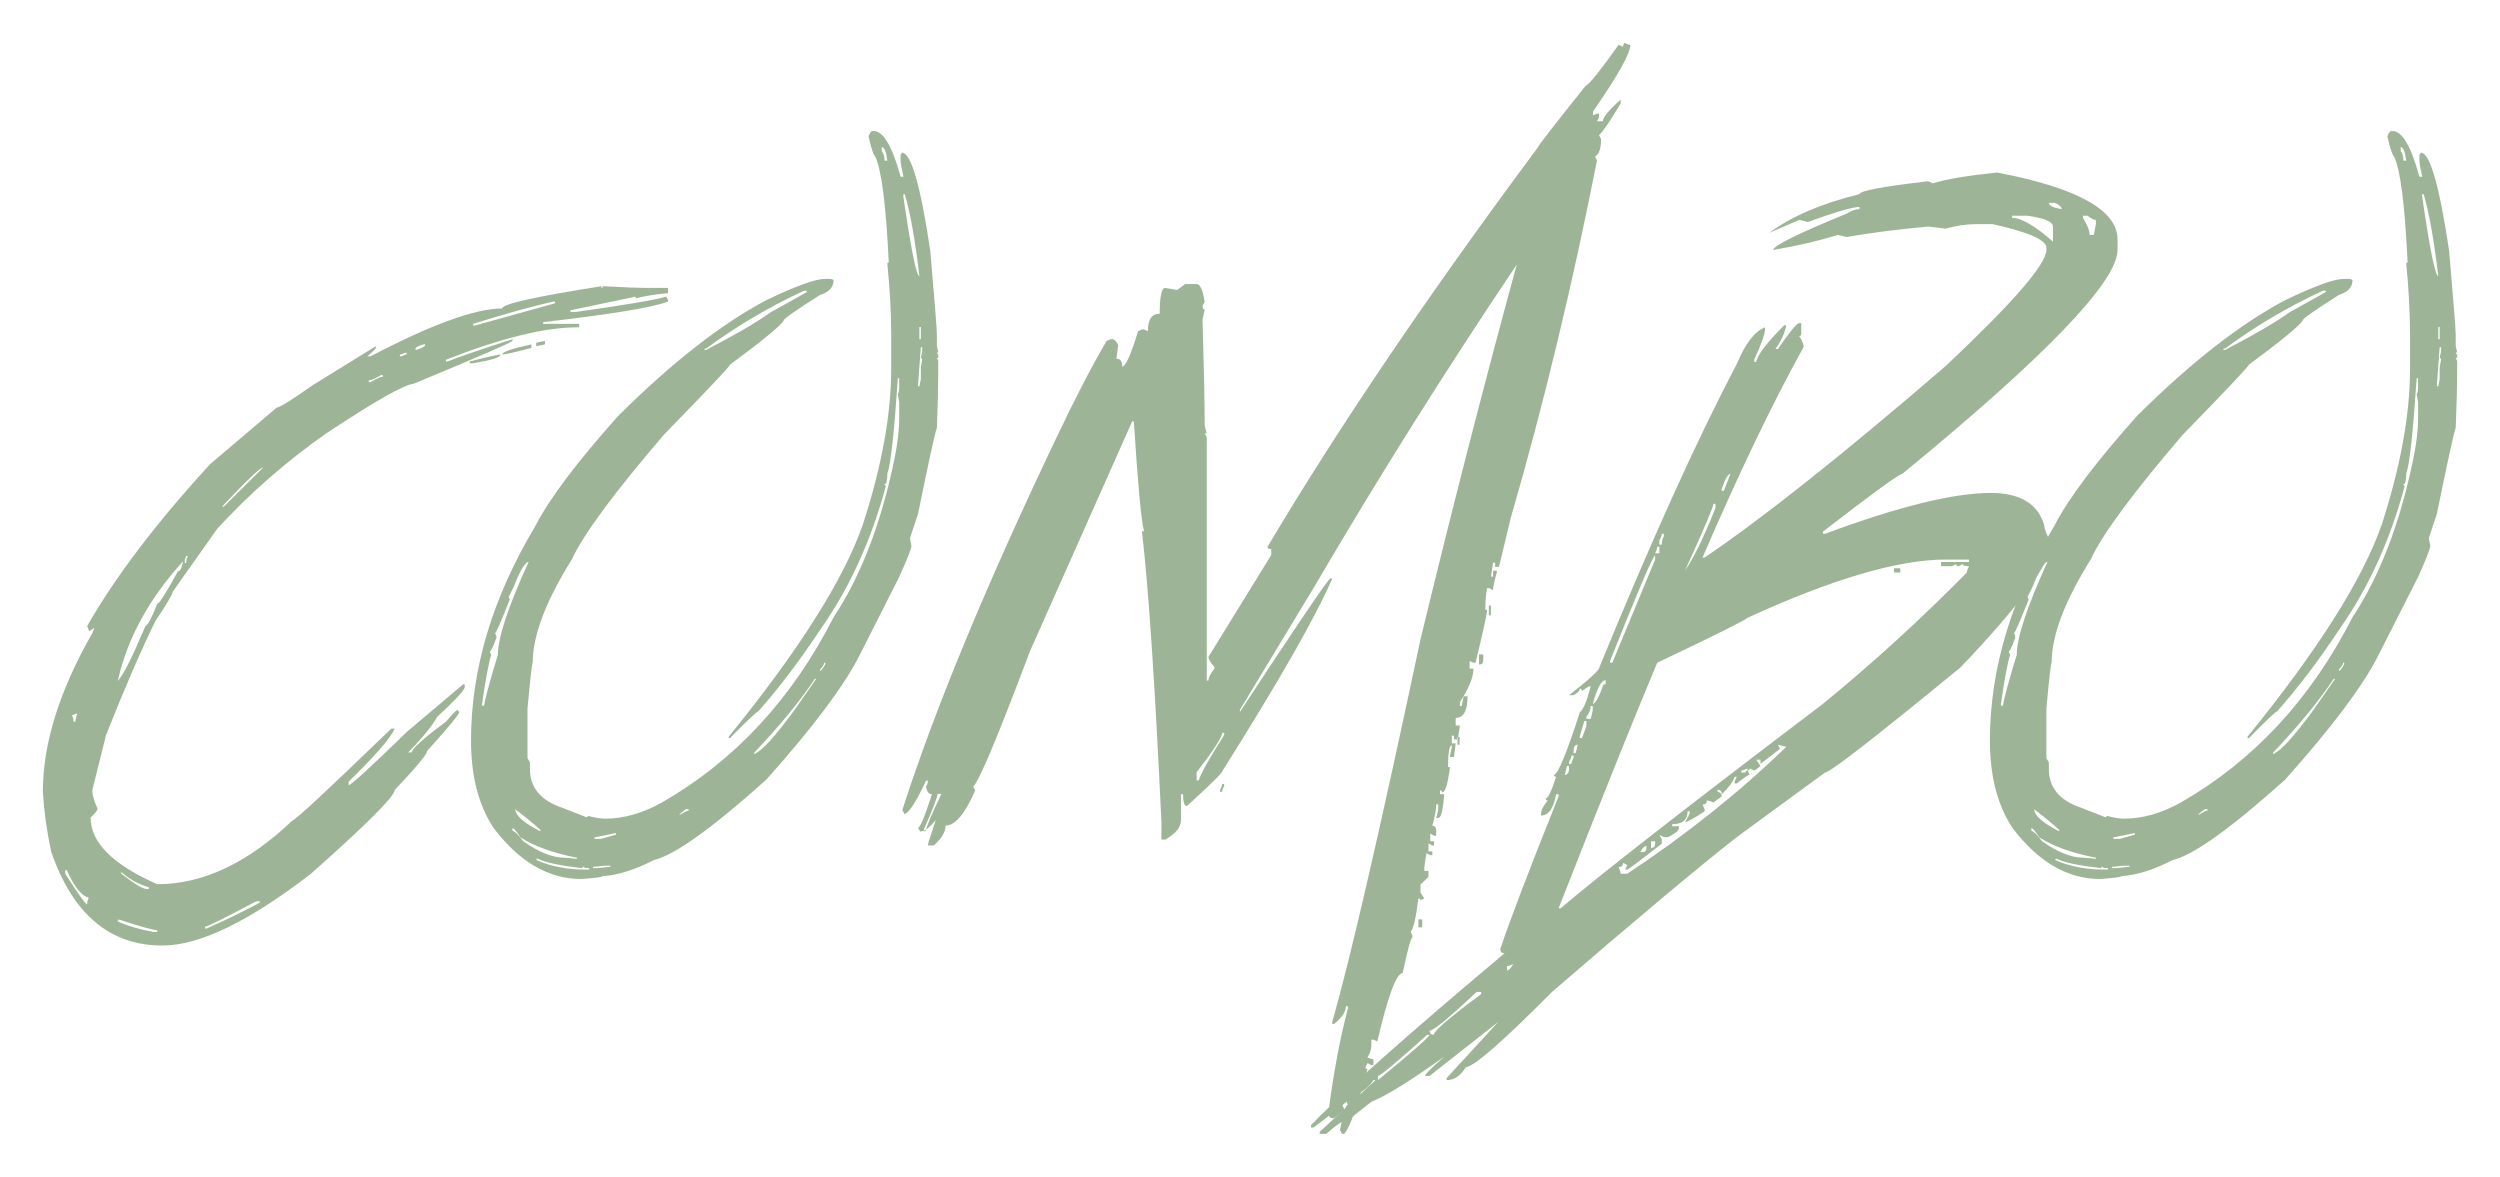
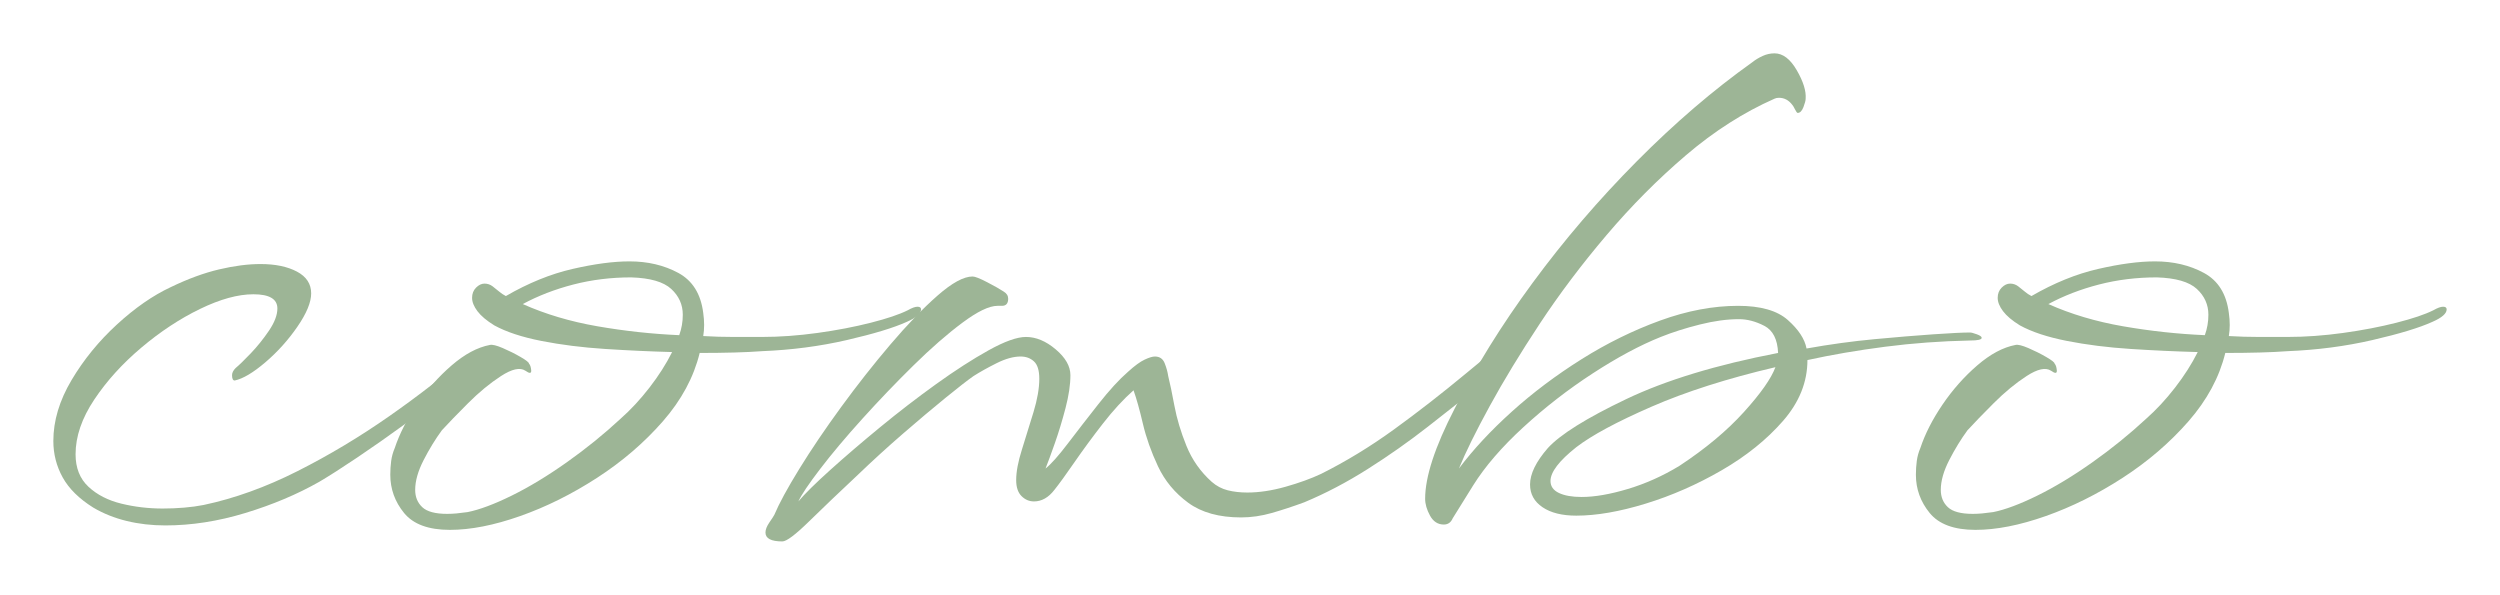
- <svg xmlns="http://www.w3.org/2000/svg" width="350.09" height="164.78" viewBox="-5.17 -37.05 350.09 164.78" fill="#9db596">
-   <path d="M79.05 3.03L79.05 3.03L79.05 3.27Q79.25 3.27 79.25 3.03L79.25 3.03Q83.69 3.27 85.74 3.27L85.74 3.27L88.38 3.27L88.38 4.00Q85.60 4.25 83.84 4.74L83.84 4.74L83.84 4.49L74.71 6.40L74.71 6.64L75.44 6.64Q85.79 5.18 88.13 4.49L88.13 4.49L88.38 4.98L88.38 5.18Q85.25 6.40 70.90 8.06L70.90 8.06L70.90 8.30L75.93 8.30L75.93 8.79L75.68 8.79Q68.80 8.79 57.28 13.33L57.28 13.33L57.28 13.57L57.52 13.57Q59.23 12.84 66.60 10.45L66.60 10.45L66.60 10.69Q66.26 11.08 52.73 16.70L52.73 16.70Q50.78 16.85 40.53 23.63L40.53 23.63Q32.03 29.59 25.24 37.01L25.24 37.01L18.99 45.85Q18.99 46.34 16.60 49.90L16.60 49.90Q13.53 56.15 9.67 65.92L9.67 65.92L7.76 73.58Q7.76 74.61 8.50 76.22L8.50 76.22Q8.45 76.56 7.52 77.44L7.52 77.44Q7.52 82.67 16.85 86.77L16.85 86.77Q26.42 86.77 35.74 77.88L35.74 77.88Q36.28 77.88 49.61 64.99L49.61 64.99L50.10 64.99Q49.27 66.94 43.65 72.41L43.65 72.41L43.65 72.90Q44.14 72.90 51.76 65.48L51.76 65.48L59.67 58.79L59.91 58.79L59.91 59.23Q59.57 60.11 56.05 63.33L56.05 63.33Q54.93 65.33 52.00 68.31L52.00 68.31L52.49 68.31Q52.59 67.48 57.28 64.01L57.28 64.01Q58.69 62.35 58.94 62.35L58.94 62.35Q58.94 62.60 59.18 62.60L59.18 62.60Q59.18 63.09 54.64 68.12L54.64 68.12Q54.64 68.80 50.10 73.58L50.10 73.58Q50.10 74.90 38.38 85.30L38.38 85.30Q25.34 95.36 17.58 95.36L17.58 95.36Q6.54 95.36 2.00 82.23L2.00 82.23Q1.07 77.88 0.83 73.83L0.83 73.83Q0.83 63.72 7.76 51.61L7.76 51.61Q8.01 51.12 8.01 50.88L8.01 50.88L7.28 51.37Q7.28 51.12 7.03 50.63L7.03 50.63Q12.94 40.28 24.27 27.93L24.27 27.93L33.59 20.02Q34.18 20.02 38.62 16.89L38.62 16.89L47.46 11.43L47.46 11.67Q47.46 11.82 46.29 12.84L46.29 12.84L46.73 12.84Q59.52 6.15 65.14 6.15L65.14 6.15Q65.14 5.22 79.05 3.03ZM61.08 8.30L61.08 8.30L61.08 8.54L61.33 8.54L72.56 5.42L72.56 5.18L72.31 5.18Q67.97 6.15 61.08 8.30ZM69.92 10.94L71.14 10.69L71.14 11.18L69.92 11.43L69.92 10.94ZM52.98 11.91L52.98 11.91L53.22 11.91Q54.39 11.57 54.39 11.18L54.39 11.18L54.15 11.18Q52.98 11.47 52.98 11.91ZM69.24 11.18L69.24 11.18L69.24 11.67Q65.72 12.60 65.14 12.60L65.14 12.60Q65.14 12.06 69.24 11.18ZM50.83 12.60L50.83 12.60L50.83 12.84L51.07 12.84Q51.51 12.60 51.76 12.60L51.76 12.60L51.76 12.35L51.51 12.35Q51.07 12.60 50.83 12.60ZM64.94 12.60L64.94 12.60Q64.94 13.18 61.08 13.82L61.08 13.82L60.60 13.82L60.60 13.57Q64.40 12.60 64.94 12.60ZM46.48 16.21L46.48 16.21L46.48 16.46L46.73 16.46Q47.95 15.72 48.44 15.72L48.44 15.72L48.44 15.48L48.19 15.48Q46.97 16.21 46.48 16.21ZM25.93 33.89L25.93 33.89L26.17 33.89L31.69 28.42Q31.05 28.42 25.93 33.89ZM21.14 40.82L20.90 40.82L20.70 41.31L20.70 41.80L20.90 41.80Q20.90 41.26 21.14 40.82L21.14 40.82ZM11.33 58.30L11.33 58.30Q12.45 57.13 15.19 50.63L15.19 50.63Q15.72 50.39 16.85 47.51L16.85 47.51Q17.29 47.46 19.73 42.97L19.73 42.97Q20.21 42.97 20.46 41.55L20.46 41.55Q13.28 49.46 11.33 58.30ZM4.88 63.09L4.88 63.09Q5.13 63.48 5.13 64.01L5.13 64.01L5.37 64.01L5.62 62.84Q5.13 63.09 4.88 63.09ZM4.20 84.81L3.96 84.81L3.96 85.30Q6.69 89.55 7.03 89.60L7.03 89.60Q7.03 89.06 7.28 88.67L7.28 88.67Q5.71 88.28 4.20 84.81L4.20 84.81ZM11.82 85.06L11.82 85.06L11.82 85.30Q14.55 87.45 15.43 87.45L15.43 87.45L15.67 87.45L15.67 87.21Q13.33 86.47 11.82 85.06ZM23.54 92.72L23.54 92.72L23.54 92.97L23.78 92.97Q27.73 91.21 31.20 89.36L31.20 89.36L31.20 89.16L30.71 89.16Q24.02 92.72 23.54 92.72ZM11.57 91.75L11.33 91.75L11.33 91.99Q13.53 92.97 16.36 93.46L16.36 93.46L16.85 93.46L16.85 93.21Q16.06 93.21 11.57 91.75L11.57 91.75Z" />
-   <path d="M116.99-18.70L116.99-18.70L117.19-18.70Q119.19-18.70 120.95-12.30L120.95-12.30L121.34-12.30Q120.95-14.11 120.95-14.36L120.95-14.36L120.95-15.33L121.14-15.67Q123.05-15.67 125.10-1.95L125.10-1.95Q126.03 8.74 126.03 9.86L126.03 9.86L126.03 11.38L126.22 12.30L126.03 12.30L126.22 12.70L126.22 12.89Q126.22 13.09 126.03 13.09L126.03 13.09L126.22 13.48L126.22 15.14Q126.22 17.97 126.03 22.85L126.03 22.85Q125.63 23.88 123.39 34.91L123.39 34.91L122.27 38.28Q122.27 38.43 122.46 39.40L122.46 39.40Q122.46 39.94 120.75 43.75L120.75 43.75L115.14 54.83Q111.91 61.18 102.15 72.12L102.15 72.12Q90.72 82.37 86.38 83.40L86.38 83.40Q82.37 85.45 79.20 85.64L79.20 85.64Q79.20 85.84 76.22 86.04L76.22 86.04Q69.38 86.04 63.96 78.91L63.96 78.91Q60.79 74.12 60.79 66.65L60.79 66.65Q60.79 51.66 69.82 36.57L69.82 36.57Q72.75 30.86 81.45 21.14L81.45 21.14Q92.72 9.96 102.15 4.98L102.15 4.98Q108.35 2.00 110.40 2.00L110.40 2.00L111.18 2.00L111.57 2.15Q111.57 3.66 109.67 4.25L109.67 4.25Q104.59 7.47 104.59 7.81L104.59 7.81Q104.05 8.84 97.07 14.01L97.07 14.01Q97.07 14.31 87.84 23.78L87.84 23.78Q77.29 36.08 74.90 41.31L74.90 41.31Q69.43 50.05 69.43 55.76L69.43 55.76Q69.29 55.76 68.70 62.16L68.70 62.16L68.70 69.14L69.04 69.68L69.04 70.61Q69.04 74.56 73.58 76.07L73.58 76.07L76.95 77.39Q77.15 77.39 77.15 77.20L77.15 77.20Q78.66 77.59 79.59 77.59L79.59 77.59Q83.45 77.59 87.50 75.34L87.50 75.34Q102.83 66.55 111.57 49.37L111.57 49.37Q117.24 40.82 120.02 27.54L120.02 27.54Q120.75 24.07 120.75 21.53L120.75 21.53L120.75 19.29L120.56 18.16Q120.75 17.82 120.75 17.24L120.75 17.24L120.75 15.92L120.56 15.92Q119.78 27.54 119.09 29.25L119.09 29.25Q119.09 30.76 118.70 30.76L118.70 30.76Q118.70 30.96 118.90 30.96L118.90 30.96Q115.82 42.38 109.86 50.88L109.86 50.88Q105.37 57.67 101.03 62.55L101.03 62.55Q100.39 62.89 97.07 66.31L97.07 66.31L96.88 66.31L96.88 66.11Q111.67 47.90 115.67 36.38L115.67 36.38Q119.63 24.17 119.63 14.60L119.63 14.60L119.63 9.86Q119.63 5.22 119.09-0.10L119.09-0.10Q119.09-0.29 119.29-0.29L119.29-0.29Q118.70-12.50 117.38-15.14L117.38-15.14Q116.99-15.53 116.46-17.97L116.46-17.97Q116.75-18.70 116.99-18.70ZM118.31-16.46L118.31-16.46L118.31-15.87Q118.70-15.43 118.70-14.55L118.70-14.55L119.09-14.55Q118.85-16.46 118.31-16.46ZM121.53-9.86L121.34-9.86L121.34-9.47Q122.95 1.61 123.58 1.61L123.58 1.61Q122.66-6.10 121.53-9.86L121.53-9.86ZM93.70 11.77L93.51 11.77L93.51 11.96L93.70 11.96Q99.90 8.74 102.73 6.69L102.73 6.69L107.81 3.86L107.81 3.66L107.42 3.66Q100.05 7.08 93.70 11.77L93.70 11.77ZM123.78 8.74L123.58 8.74L123.58 10.45L123.78 10.45L123.78 8.74ZM123.97 11.57L123.78 11.57L123.39 16.85L123.39 17.04L123.58 17.04L123.78 16.06L123.78 14.40L123.97 13.28Q123.97 13.09 123.78 13.09L123.78 13.09L123.97 12.16L123.97 11.57ZM66.80 45.07L66.06 46.53L66.21 46.92Q64.36 51.61 64.16 51.61L64.16 51.61Q64.36 52.00 64.36 52.20L64.36 52.20Q63.87 53.66 63.43 54.25L63.43 54.25L63.62 54.64Q63.04 56.54 62.30 61.77L62.30 61.77L62.65 61.77Q62.65 60.89 64.55 54.64L64.55 54.64Q64.55 51.07 68.85 41.65L68.85 41.65L68.70 41.65Q67.82 42.33 66.80 45.07L66.80 45.07ZM110.40 55.76L110.25 55.76Q110.25 56.10 109.67 56.69L109.67 56.69L109.67 56.88Q109.91 56.88 110.40 55.96L110.40 55.96L110.40 55.76ZM100.44 68.36L100.44 68.36L100.44 68.55Q102.05 67.92 106.10 62.35L106.10 62.35L109.13 58.01L108.94 58.01Q105.86 62.65 100.44 68.36ZM66.99 76.27L66.99 76.27Q66.99 77.54 70.36 79.30L70.36 79.30L70.56 79.30Q70.56 79.05 66.99 76.27ZM91.26 76.27L90.87 76.27L89.94 77.00L90.14 77.00Q90.97 76.46 91.26 76.46L91.26 76.46L91.26 76.27ZM66.60 78.91L66.60 78.91L66.60 79.30Q66.99 79.30 68.12 80.76L68.12 80.76Q71.34 83.06 73.93 83.06L73.93 83.06Q74.12 83.06 75.44 83.20L75.44 83.20L75.63 83.20L75.63 83.06Q70.61 82.08 67.72 80.22L67.72 80.22Q66.85 78.91 66.60 78.91ZM80.91 79.64L78.08 80.22L78.08 80.42L79.00 80.42L81.10 79.83L81.10 79.64L80.91 79.64ZM70.17 83.20L69.97 83.20L69.97 83.40Q72.95 84.72 76.76 84.72L76.76 84.72L77.34 84.72L77.34 84.52Q76.56 84.52 76.56 84.33L76.56 84.33Q76.37 84.33 76.37 84.52L76.37 84.52Q71.58 83.98 70.17 83.20L70.17 83.20ZM77.88 84.33L77.88 84.33L77.88 84.52L78.47 84.52L80.32 84.33L80.32 84.18L79.39 84.18Q78.37 84.33 77.88 84.33Z" />
-   <path d="M222.07-30.52L222.31-31.05Q222.85-30.76 223.14-30.76L223.14-30.76Q223.14-29.00 217.92-21.44L217.92-21.44L217.92-20.90L218.46-21.14L218.75-21.14L218.75-20.61L218.46-20.07L219.29-20.07Q219.29-20.90 221.78-23.10L221.78-23.10L221.78-22.56Q219.53-18.80 218.75-18.12L218.75-18.12L219.04-17.58Q219.04-15.58 218.21-15.14L218.21-15.14L218.46-14.55Q213.28 11.72 206.40 35.45L206.40 35.45L204.74 42.33L204.20 42.33L204.20 41.75L203.91 41.75L203.66 43.41L203.66 43.70L203.91 43.70L203.91 42.87L204.44 42.87L204.44 43.12Q203.91 44.92 203.91 45.61L203.91 45.61L203.37 45.31L203.08 45.31Q202.83 46.44 202.83 48.34L202.83 48.34L203.08 48.34Q203.08 49.07 201.46 55.76L201.46 55.76L201.17 55.76L200.63 55.52L200.63 56.59L201.17 56.59Q201.17 58.35 199.27 61.28L199.27 61.28L199.27 61.82L199.51 61.82L199.80 60.45L200.34 60.45Q200.34 63.48 198.68 63.48L198.68 63.48L198.68 64.55L199.27 64.55L198.97 66.50L198.44 66.50L198.44 65.97L198.14 65.97L198.14 67.04L198.68 67.04L198.44 68.95L197.85 68.95L198.14 67.58L198.14 67.33Q197.61 67.33 197.61 70.36L197.61 70.36L197.85 70.36L197.85 70.61Q197.41 73.93 196.78 73.93L196.78 73.93Q196.78 73.63 196.48 73.63L196.48 73.63L196.48 74.17L197.07 74.17Q196.83 77.49 196.24 77.49L196.24 77.49L195.95 77.49L196.24 76.37L196.24 75.59L195.95 75.59Q195.95 76.66 195.41 78.56L195.41 78.56Q195.95 78.66 195.95 79.15L195.95 79.15L195.95 79.98L195.65 79.98L195.12 79.69L195.12 80.76L195.65 80.76L195.65 81.35L195.41 81.35L194.87 81.05L194.87 82.18L195.41 82.18L195.41 82.71L195.12 82.71L194.58 82.42L194.29 84.38L194.29 84.91L194.87 84.91L194.87 85.74L193.75 86.82L193.75 87.94L194.29 88.77L193.75 89.01Q193.75 88.77 193.46 88.77L193.46 88.77Q192.92 92.97 192.38 93.41L192.38 93.41Q192.63 93.95 192.63 94.24L192.63 94.24Q192.29 94.24 191.26 99.22L191.26 99.22Q189.94 99.22 187.70 108.79L187.70 108.79L187.16 108.54L186.87 108.54L186.87 109.38Q186.87 110.11 186.33 111.04L186.33 111.04Q186.87 111.28 187.16 111.28L187.16 111.28L187.16 112.11L186.87 112.11L186.33 111.82L186.04 112.40Q186.04 112.65 186.33 112.65L186.33 112.65Q184.23 120.51 183.06 121.73L183.06 121.73L182.76 121.73L182.47 121.19Q183.20 117.63 183.59 117.63L183.59 117.63Q183.30 117.14 183.30 116.50L183.30 116.50L183.06 116.50Q183.06 117.14 182.76 117.63L182.76 117.63Q183.06 118.12 183.06 118.41L183.06 118.41L181.64 119.53L181.40 119.53Q180.86 119.53 180.86 118.70L180.86 118.70Q181.93 110.40 183.59 104.15L183.59 104.15L183.59 103.86L183.30 103.86Q183.30 105.03 181.64 106.35L181.64 106.35L181.40 106.35L181.40 106.05Q185.25 92.53 193.75 52.49L193.75 52.49Q200.34 25.24 207.23 0L207.23 0Q192.14 22.46 178.91 45.07L178.91 45.07L168.46 62.35L168.46 62.65Q180.03 45.02 181.10 43.95L181.10 43.95L181.40 43.95Q177.93 52.00 166.02 70.90L166.02 70.90Q166.02 71.29 161.04 75.83L161.04 75.83Q160.50 75.83 160.50 74.17L160.50 74.17L160.21 74.17L160.21 77.78Q160.21 79.30 158.01 80.52L158.01 80.52L157.47 80.52L157.47 78.03Q156.10 48.83 154.74 37.35L154.74 37.35L155.03 37.35Q154.44 35.01 153.61 21.97L153.61 21.97L153.37 21.97L139.06 54.15Q132.28 72.17 131.10 73.10L131.10 73.10L131.40 73.63Q129.25 78.56 127.25 78.56L127.25 78.56Q127.25 79.88 125.59 81.35L125.59 81.35L124.76 81.35Q124.76 81.05 125.88 77.78L125.88 77.78Q124.56 79.39 123.68 79.39L123.68 79.39L123.39 78.86Q123.83 78.86 125.34 74.17L125.34 74.17Q124.66 74.17 124.51 73.10L124.51 73.10L124.76 72.56L124.76 72.27L124.51 72.27Q122.41 76.76 121.48 76.95L121.48 76.95L121.19 76.37Q128.08 54.98 142.92 23.93L142.92 23.93Q146.83 15.72 149.80 10.69L149.80 10.69L150.34 10.45L150.59 10.45Q151.03 10.45 151.42 11.28L151.42 11.28L151.17 13.18Q152.00 13.18 152.00 14.31L152.00 14.31Q152.73 14.16 154.20 9.33L154.20 9.33L154.74 9.08L155.03 9.08L155.57 9.33Q155.57 6.88 157.23 6.88L157.23 6.88Q157.23 3.27 158.01 3.27L158.01 3.27L159.67 3.56L160.79 2.73L162.40 2.73Q163.13 2.73 163.53 5.22L163.53 5.22L163.23 5.76Q163.23 6.30 163.53 6.30L163.53 6.30L163.23 7.71Q163.53 18.07 163.53 22.51L163.53 22.51Q163.53 22.66 163.82 23.63L163.82 23.63L163.53 23.63L163.82 24.17L163.82 58.25L164.06 58.25Q164.06 57.62 164.89 56.59L164.89 56.59L164.89 56.35Q164.06 55.42 164.06 54.93L164.06 54.93L172.85 40.67L172.85 39.84Q172.31 39.84 172.31 39.55L172.31 39.55Q187.16 14.55 210.25-16.50L210.25-16.50Q210.25-16.75 216.85-25L216.85-25Q217.68-25.39 221.48-30.76L221.48-30.76L222.07-30.52ZM203.61 47.75L203.32 47.75L203.32 49.12L203.61 49.12L203.61 47.75ZM201.95 56.01L201.95 54.59L202.54 54.59L202.54 55.42Q202.54 56.01 201.95 56.01L201.95 56.01ZM166.26 65.58L165.97 65.58Q165.97 66.50 162.40 71.09L162.40 71.09L162.40 72.22L162.70 72.22Q163.13 70.80 166.26 65.87L166.26 65.87L166.26 65.58ZM199.22 66.16L198.93 66.16L198.93 67.24L199.22 67.24L199.22 66.16ZM166.26 72.75L165.97 72.75Q165.97 73.05 165.67 73.58L165.67 73.58L165.67 73.83L165.97 73.83Q165.97 73.54 166.26 73.00L166.26 73.00L166.26 72.75ZM126.66 74.12L126.12 74.12Q126.12 74.76 124.22 79.05L124.22 79.05L124.22 79.35L124.46 79.35Q124.46 78.76 126.66 74.12L126.66 74.12ZM193.46 92.82L193.46 91.70L193.99 91.70L193.99 92.82L193.46 92.82Z" />
-   <path d="M274.51-12.89L274.51-12.89Q291.36-9.67 291.36-3.52L291.36-3.52L291.36-2.05Q291.36 4.59 261.23 29.30L261.23 29.30Q260.60 29.30 250.10 37.40L250.10 37.40L250.10 37.70L250.39 37.70Q265.82 31.98 273.58 31.98L273.58 31.98Q279.79 31.98 281.10 36.52L281.10 36.52Q281.10 37.21 282.03 38.92L282.03 38.92Q282.03 43.16 269.38 56.40L269.38 56.40Q251.42 71.14 250.39 71.14L250.39 71.14L238.04 80.18Q229.64 86.77 212.16 101.86L212.16 101.86Q201.90 112.21 200.10 112.40L200.10 112.40Q198.97 114.21 197.41 114.21L197.41 114.21L197.41 113.92L204.64 106.05L195.02 113.62L194.38 113.62Q194.38 113.28 197.12 110.89L197.12 110.89Q189.94 116.02 186.87 117.24L186.87 117.24L183.84 119.63Q182.91 119.63 180.57 121.73L180.57 121.73L179.64 121.73L179.64 121.44L187.45 114.21L187.16 114.21Q186.47 115.33 184.77 116.31L184.77 116.31Q184.77 116.02 184.47 116.02L184.47 116.02Q184.42 116.65 178.76 120.85L178.76 120.85L178.42 120.85L178.42 120.51Q183.74 114.94 199.80 101.27L199.80 101.27L205.52 96.44Q204.93 96.44 204.93 95.85L204.93 95.85Q206.74 90.33 213.09 74.46L213.09 74.46L213.09 74.17L212.74 74.17Q212.21 77.15 210.64 77.15L210.64 77.15L210.64 76.86Q210.64 76.17 211.57 75.05L211.57 75.05Q211.28 75.05 211.28 74.76L211.28 74.76Q211.77 74.76 212.74 71.73L212.74 71.73Q212.45 71.73 212.45 71.44L212.45 71.44Q213.28 71.34 216.06 62.70L216.06 62.70Q216.80 62.11 217.58 59.08L217.58 59.08L217.29 59.08L216.36 59.72Q216.36 59.38 216.06 59.38L216.06 59.38Q216.06 59.81 215.19 60.30L215.19 60.30L214.55 60.30Q218.80 56.98 218.80 56.40L218.80 56.40Q229.79 29.59 238.04 13.92L238.04 13.92Q239.84 9.62 241.99 8.79L241.99 8.79L241.99 9.13Q241.99 10.01 240.48 13.33L240.48 13.33L240.48 13.62L240.77 13.62Q241.02 12.16 244.68 8.50L244.68 8.50L244.97 8.50Q244.68 10.11 243.46 11.82L243.46 11.82L243.80 11.82Q246.29 8.20 246.78 8.20L246.78 8.20L247.07 8.20L247.07 9.72Q247.07 10.01 246.78 10.01L246.78 10.01Q247.41 10.99 247.41 11.52L247.41 11.52Q240.77 23.54 233.25 41.02L233.25 41.02L233.54 41.02Q245.75 32.76 267.29 14.21L267.29 14.21Q281.40 0.93 281.40-2.05L281.40-2.05L281.40-2.34Q281.40-4.00 273.88-5.66L273.88-5.66L271.48-5.66Q269.53-5.66 267.29-5.03L267.29-5.03Q265.14-5.32 264.84-5.32L264.84-5.32Q258.45-4.74 253.42-3.86L253.42-3.86L252.20-4.15Q248.29-2.93 243.16-2.05L243.16-2.05Q243.16-2.93 253.42-7.13L253.42-7.13Q254.39-7.76 255.22-7.76L255.22-7.76L255.22-8.06L254.93-8.06Q252.88-7.76 248.00-5.96L248.00-5.96Q246.92-6.25 246.78-6.25L246.78-6.25L242.58-4.44Q247.27-7.91 255.22-9.86L255.22-9.86Q255.22-10.55 264.84-11.67L264.84-11.67L265.48-11.38Q268.31-12.26 274.51-12.89ZM282.62-8.64L281.74-8.64Q281.74-8.06 283.54-7.76L283.54-7.76Q283.54-8.20 282.62-8.64L282.62-8.64ZM278.71-6.84L276.61-6.84L276.61-6.54Q278.52-6.54 282.32-3.22L282.32-3.22L282.32-5.32Q282.32-6.35 278.71-6.84L278.71-6.84ZM287.16-6.84L286.52-6.84L286.52-6.54Q287.45-5.03 287.45-4.15L287.45-4.15L288.04-4.15L288.33-5.66L288.33-6.25Q287.89-6.25 287.16-6.84L287.16-6.84ZM235.94 31.40L235.94 31.40L235.94 31.69L236.23 31.69L237.16 29.30Q236.67 29.30 235.94 31.40ZM235.06 33.50L234.77 33.50Q234.77 34.13 230.81 42.82L230.81 42.82Q232.62 40.23 235.06 34.08L235.06 34.08L235.06 33.50ZM227.83 37.70L227.54 37.70Q227.54 38.04 227.20 38.62L227.20 38.62L227.20 39.21L227.54 39.21Q227.54 38.53 227.83 38.04L227.83 38.04L227.83 37.70ZM227.20 39.50L226.90 39.50Q226.90 39.84 226.61 40.43L226.61 40.43L227.20 40.43L227.20 39.50ZM220.31 55.47L220.31 55.47L220.31 55.76L220.61 55.76L226.61 41.31L226.61 40.72Q226.17 40.77 220.31 55.47ZM213.09 90.14L213.09 90.14L213.38 90.14Q221.44 83.25 250.10 61.52L250.10 61.52Q260.55 52.98 270.26 43.12L270.26 43.12Q270.26 42.82 270.56 42.24L270.56 42.24Q269.68 42.24 269.68 41.94L269.68 41.94L269.09 42.24Q268.75 42.24 268.75 41.94L268.75 41.94L268.16 42.24L266.65 42.24L266.65 41.65L270.56 41.65L270.56 41.31L267.29 41.31Q257.32 41.31 239.55 49.46L239.55 49.46Q239.21 49.90 226.90 55.76L226.90 55.76Q222.41 66.41 213.09 90.14ZM260.06 43.12L260.06 42.53L260.94 42.53L260.94 43.12L260.06 43.12ZM217.87 61.52L217.87 61.52Q218.41 61.52 219.38 58.79L219.38 58.79L219.68 58.79L219.68 58.20Q218.80 58.20 217.87 61.52ZM217.87 61.82L217.58 61.82Q217.58 62.55 216.99 63.33L216.99 63.33L216.99 63.62L217.58 63.62Q217.87 62.55 217.87 62.40L217.87 62.40L217.87 61.82ZM216.99 63.92L216.70 63.92L216.06 66.02L216.06 66.31L216.36 66.31Q216.99 64.70 216.99 64.50L216.99 64.50L216.99 63.92ZM215.19 68.12L215.19 68.12L215.19 68.41L215.48 68.41Q215.77 67.38 215.77 67.24L215.77 67.24Q215.19 67.24 215.19 68.12ZM244.97 67.53L243.80 67.24L244.09 67.82L241.36 69.92L241.36 69.34L240.77 69.34L241.36 70.21Q240.63 70.85 240.48 70.85L240.48 70.85L239.84 70.56Q239.84 70.85 239.55 70.85L239.55 70.85L239.55 70.56Q238.96 70.85 238.67 70.85L238.67 70.85L238.67 71.14L239.26 71.14Q239.26 70.85 239.55 70.85L239.55 70.85L239.84 71.44Q239.60 71.44 238.04 72.66L238.04 72.66L237.74 72.66L237.74 72.36L238.04 71.73L237.74 71.73Q237.45 72.71 235.94 74.17L235.94 74.17Q235.94 73.54 235.35 73.54L235.35 73.54L235.35 73.83Q235.94 73.93 235.94 74.46L235.94 74.46L234.77 75.34Q234.18 75.05 233.84 75.05L233.84 75.05Q233.84 75.63 233.25 75.63L233.25 75.63L233.54 76.27L233.54 76.56Q231.25 78.08 230.81 78.08L230.81 78.08L231.45 76.86L231.45 76.56L231.15 76.56Q231.15 78.37 229.00 78.37L229.00 78.37L229.00 78.66L229.93 78.66L229.93 78.96Q229.93 79.39 228.42 80.18L228.42 80.18L227.83 80.18L227.20 79.88L227.54 80.47L227.54 81.10Q222.90 84.72 222.71 84.72L222.71 84.72L222.41 84.72L222.71 84.08L222.12 83.79Q222.12 84.38 221.48 84.38L221.48 84.38Q221.78 84.96 221.78 85.30L221.78 85.30L222.71 85.30Q235.16 77.05 244.97 67.53L244.97 67.53ZM215.19 68.75L214.89 68.75Q214.89 69.04 214.55 69.63L214.55 69.63L214.55 69.92L214.89 69.92Q214.89 69.63 215.19 69.04L215.19 69.04L215.19 68.75ZM214.55 70.21L214.26 70.21L213.96 71.44Q214.55 71.44 214.55 70.56L214.55 70.56L214.55 70.21ZM226.61 80.76L226.03 80.76L226.03 81.69Q226.61 81.69 226.61 81.10L226.61 81.10L226.61 80.76ZM224.51 82.28L224.51 82.28L224.80 82.28Q225.39 82.28 225.39 81.69L225.39 81.69L225.39 81.40Q225 81.40 224.51 82.28ZM205.86 98.24L205.86 98.24L205.86 98.83Q206.25 98.83 206.74 97.95L206.74 97.95Q206.15 98.24 205.86 98.24ZM202.25 101.86L201.61 101.86Q195.85 107.28 195.02 107.28L195.02 107.28Q195.07 107.86 195.61 107.86L195.61 107.86Q195.61 107.08 202.25 102.15L202.25 102.15L202.25 101.86ZM187.79 113.62L187.79 113.62L187.79 114.21Q195.02 108.25 195.02 107.86L195.02 107.86L194.68 107.86Q188.28 113.62 187.79 113.62Z" />
-   <path d="M329.69-18.70L329.69-18.70L329.88-18.70Q331.88-18.70 333.64-12.30L333.64-12.30L334.03-12.30Q333.64-14.11 333.64-14.36L333.64-14.36L333.64-15.33L333.84-15.67Q335.74-15.67 337.79-1.95L337.79-1.95Q338.72 8.74 338.72 9.86L338.72 9.86L338.72 11.38L338.92 12.30L338.72 12.30L338.92 12.70L338.92 12.89Q338.92 13.09 338.72 13.09L338.72 13.09L338.92 13.48L338.92 15.14Q338.92 17.97 338.72 22.85L338.72 22.85Q338.33 23.88 336.08 34.91L336.08 34.91L334.96 38.28Q334.96 38.43 335.16 39.40L335.16 39.40Q335.16 39.94 333.45 43.75L333.45 43.75L327.83 54.83Q324.61 61.18 314.84 72.12L314.84 72.12Q303.42 82.37 299.07 83.40L299.07 83.40Q295.07 85.45 291.89 85.64L291.89 85.64Q291.89 85.84 288.92 86.04L288.92 86.04Q282.08 86.04 276.66 78.91L276.66 78.91Q273.49 74.12 273.49 66.65L273.49 66.65Q273.49 51.66 282.52 36.57L282.52 36.57Q285.45 30.86 294.14 21.14L294.14 21.14Q305.42 9.96 314.84 4.98L314.84 4.98Q321.04 2.00 323.10 2.00L323.10 2.00L323.88 2.00L324.27 2.15Q324.27 3.66 322.36 4.25L322.36 4.25Q317.29 7.47 317.29 7.81L317.29 7.81Q316.75 8.84 309.77 14.01L309.77 14.01Q309.77 14.31 300.54 23.78L300.54 23.78Q289.99 36.08 287.60 41.31L287.60 41.31Q282.13 50.05 282.13 55.76L282.13 55.76Q281.98 55.76 281.40 62.16L281.40 62.16L281.40 69.14L281.74 69.68L281.74 70.61Q281.74 74.56 286.28 76.07L286.28 76.07L289.65 77.39Q289.84 77.39 289.84 77.20L289.84 77.20Q291.36 77.59 292.29 77.59L292.29 77.59Q296.14 77.59 300.20 75.34L300.20 75.34Q315.53 66.55 324.27 49.37L324.27 49.37Q329.93 40.82 332.71 27.54L332.71 27.54Q333.45 24.07 333.45 21.53L333.45 21.53L333.45 19.29L333.25 18.16Q333.45 17.82 333.45 17.24L333.45 17.24L333.45 15.92L333.25 15.92Q332.47 27.54 331.79 29.25L331.79 29.25Q331.79 30.76 331.40 30.76L331.40 30.76Q331.40 30.96 331.59 30.96L331.59 30.96Q328.52 42.38 322.56 50.88L322.56 50.88Q318.07 57.67 313.72 62.55L313.72 62.55Q313.09 62.89 309.77 66.31L309.77 66.31L309.57 66.31L309.57 66.11Q324.37 47.90 328.37 36.38L328.37 36.38Q332.32 24.17 332.32 14.60L332.32 14.60L332.32 9.86Q332.32 5.22 331.79-0.10L331.79-0.10Q331.79-0.29 331.98-0.29L331.98-0.29Q331.40-12.50 330.08-15.14L330.08-15.14Q329.69-15.53 329.15-17.97L329.15-17.97Q329.44-18.70 329.69-18.70ZM331.01-16.46L331.01-16.46L331.01-15.87Q331.40-15.43 331.40-14.55L331.40-14.55L331.79-14.55Q331.54-16.46 331.01-16.46ZM334.23-9.86L334.03-9.86L334.03-9.47Q335.64 1.61 336.28 1.61L336.28 1.61Q335.35-6.10 334.23-9.86L334.23-9.86ZM306.40 11.77L306.20 11.77L306.20 11.96L306.40 11.96Q312.60 8.74 315.43 6.69L315.43 6.69L320.51 3.86L320.51 3.66L320.12 3.66Q312.74 7.08 306.40 11.77L306.40 11.77ZM336.47 8.74L336.28 8.74L336.28 10.45L336.47 10.45L336.47 8.74ZM336.67 11.57L336.47 11.57L336.08 16.85L336.08 17.04L336.28 17.04L336.47 16.06L336.47 14.40L336.67 13.28Q336.67 13.09 336.47 13.09L336.47 13.09L336.67 12.16L336.67 11.57ZM279.49 45.07L278.76 46.53L278.91 46.92Q277.05 51.61 276.86 51.61L276.86 51.61Q277.05 52.00 277.05 52.20L277.05 52.20Q276.56 53.66 276.12 54.25L276.12 54.25L276.32 54.64Q275.73 56.54 275 61.77L275 61.77L275.34 61.77Q275.34 60.89 277.25 54.64L277.25 54.64Q277.25 51.07 281.54 41.65L281.54 41.65L281.40 41.65Q280.52 42.33 279.49 45.07L279.49 45.07ZM323.10 55.76L322.95 55.76Q322.95 56.10 322.36 56.69L322.36 56.69L322.36 56.88Q322.61 56.88 323.10 55.96L323.10 55.96L323.10 55.76ZM313.13 68.36L313.13 68.36L313.13 68.55Q314.75 67.92 318.80 62.35L318.80 62.35L321.83 58.01L321.63 58.01Q318.55 62.65 313.13 68.36ZM279.69 76.27L279.69 76.27Q279.69 77.54 283.06 79.30L283.06 79.30L283.25 79.30Q283.25 79.05 279.69 76.27ZM303.96 76.27L303.56 76.27L302.64 77.00L302.83 77.00Q303.66 76.46 303.96 76.46L303.96 76.46L303.96 76.27ZM279.30 78.91L279.30 78.91L279.30 79.30Q279.69 79.30 280.81 80.76L280.81 80.76Q284.03 83.06 286.62 83.06L286.62 83.06Q286.82 83.06 288.13 83.20L288.13 83.20L288.33 83.20L288.33 83.06Q283.30 82.08 280.42 80.22L280.42 80.22Q279.54 78.91 279.30 78.91ZM293.60 79.64L290.77 80.22L290.77 80.42L291.70 80.42L293.80 79.83L293.80 79.64L293.60 79.64ZM282.86 83.20L282.67 83.20L282.67 83.40Q285.64 84.72 289.45 84.72L289.45 84.72L290.04 84.72L290.04 84.52Q289.26 84.52 289.26 84.33L289.26 84.33Q289.06 84.33 289.06 84.52L289.06 84.52Q284.28 83.98 282.86 83.20L282.86 83.20ZM290.58 84.33L290.58 84.33L290.58 84.52L291.16 84.52L293.02 84.33L293.02 84.18L292.09 84.18Q291.06 84.33 290.58 84.33Z" />
+ <svg xmlns="http://www.w3.org/2000/svg" width="281.20" height="66.90" viewBox="10.50 42.20 281.20 66.90" fill="#9db596">
+   <path d="M29.10 101.30L29.10 101.30Q26.80 101.30 24.75 100.80Q22.70 100.30 21 99.30L21 99.30Q18.60 97.80 17.55 95.90Q16.50 94 16.50 91.80L16.50 91.80Q16.50 88.40 18.55 84.95Q20.60 81.50 23.65 78.70Q26.70 75.90 29.70 74.50L29.70 74.50Q32.60 73.10 35.15 72.50Q37.70 71.90 39.80 71.90L39.80 71.90Q42.30 71.90 43.90 72.75Q45.50 73.60 45.50 75.20L45.50 75.20Q45.50 76.70 43.95 78.95Q42.40 81.20 40.35 82.95Q38.30 84.70 36.90 85L36.90 85Q36.60 85 36.60 84.40L36.60 84.40Q36.60 84 37 83.60L37 83.60Q37.60 83.10 38.70 81.95Q39.80 80.80 40.75 79.40Q41.70 78 41.70 76.90L41.70 76.90Q41.70 75.30 39 75.30L39 75.30Q36.40 75.30 33 76.95Q29.60 78.60 26.40 81.30Q23.20 84 21.10 87.15Q19 90.30 19 93.30L19 93.30Q19 95.60 20.45 96.95Q21.90 98.30 24.15 98.85Q26.40 99.40 28.80 99.40L28.80 99.40Q30 99.40 31.20 99.30Q32.40 99.20 33.40 99L33.40 99Q38.60 97.90 43.95 95.20Q49.30 92.50 54.30 89Q59.30 85.50 63.30 82L63.30 82Q63.50 81.90 63.80 81.90L63.80 81.90Q64.20 81.90 64.20 82.10L64.20 82.10Q64.20 82.40 63.80 82.90L63.80 82.90Q63.10 84.10 60.95 86Q58.80 87.90 56.05 89.90Q53.30 91.90 50.70 93.65Q48.10 95.40 46.40 96.40L46.40 96.40Q42.70 98.50 38.10 99.90Q33.50 101.30 29.10 101.30Z" />
+   <path d="M61.10 101.80L61.10 101.80Q57.50 101.80 55.95 99.90Q54.40 98 54.40 95.60L54.40 95.60Q54.40 94.80 54.50 94.05Q54.60 93.30 54.90 92.60L54.90 92.60Q55.70 90.20 57.40 87.70Q59.10 85.20 61.30 83.30Q63.50 81.40 65.60 81L65.60 81Q66 80.90 67.05 81.35Q68.10 81.80 69.05 82.35Q70 82.90 70 83.10L70 83.10Q70.20 83.30 70.25 83.85Q70.30 84.40 69.60 83.90L69.60 83.90Q68.70 83.30 66.85 84.50Q65 85.70 63.15 87.55Q61.30 89.40 60.20 90.60L60.20 90.60Q59.10 92.10 58.15 93.95Q57.20 95.80 57.20 97.30L57.20 97.30Q57.20 98.50 58.00 99.25Q58.80 100 60.80 100L60.80 100Q61.30 100 61.85 99.95Q62.40 99.90 63.10 99.80L63.10 99.80Q65.10 99.40 68.05 97.95Q71 96.50 74.25 94.20Q77.50 91.90 80.30 89.30L80.30 89.30Q82 87.80 83.55 85.80Q85.10 83.80 86.10 81.80L86.10 81.80Q82.40 81.70 78.55 81.45Q74.70 81.20 71.40 80.55Q68.10 79.90 66.10 78.80L66.10 78.80Q64.80 78 64.20 77.20Q63.60 76.40 63.60 75.70L63.60 75.70Q63.60 75 64.05 74.55Q64.50 74.10 65 74.10L65 74.10Q65.50 74.10 65.90 74.40L65.90 74.40Q66.30 74.70 66.65 75Q67 75.30 67.40 75.50L67.40 75.50Q71.20 73.30 74.90 72.45Q78.60 71.60 81.30 71.60L81.30 71.60Q84.40 71.60 86.80 72.90Q89.20 74.20 89.60 77.40L89.60 77.40Q89.80 78.80 89.60 80L89.60 80Q91.30 80.10 93 80.10Q94.70 80.10 96.20 80.10L96.20 80.10Q99.20 80.10 102.45 79.65Q105.70 79.20 108.45 78.50Q111.20 77.80 112.60 77.10L112.60 77.10Q113.30 76.70 113.70 76.70L113.70 76.70Q114.10 76.70 114.10 77L114.10 77Q114.10 77.70 112.50 78.40L112.50 78.40Q110.30 79.40 105.75 80.45Q101.20 81.50 96.20 81.70L96.20 81.70Q94.90 81.80 93.10 81.85Q91.30 81.90 89.20 81.90L89.20 81.90Q88.20 86 85.05 89.60Q81.90 93.20 77.65 95.95Q73.40 98.70 69 100.25Q64.60 101.80 61.10 101.80ZM86.90 79.90L86.90 79.90Q87.30 78.80 87.30 77.60L87.30 77.60Q87.30 75.90 86 74.70Q84.70 73.50 81.50 73.40L81.50 73.40Q78.10 73.40 75 74.20Q71.90 75 69.30 76.40L69.30 76.40Q73.10 78.10 77.70 78.90Q82.30 79.70 86.90 79.90Z" />
+   <path d="M98.50 103.10L98.50 103.10Q96.60 103.10 96.60 102.10L96.60 102.10Q96.60 101.60 97.05 100.95Q97.50 100.30 97.60 100.10L97.60 100.10Q98.40 98.20 100.40 94.95Q102.40 91.70 105.10 88Q107.80 84.30 110.65 80.95Q113.50 77.60 115.95 75.45Q118.40 73.30 119.90 73.30L119.90 73.30Q120.30 73.30 121.55 73.95Q122.80 74.60 123.40 75L123.40 75Q123.90 75.30 123.90 75.80L123.90 75.80Q123.90 76.60 123.20 76.60L123.20 76.60L122.70 76.60Q121.30 76.60 118.75 78.50Q116.20 80.40 113.25 83.30Q110.30 86.20 107.50 89.30Q104.70 92.40 102.75 94.95Q100.80 97.50 100.30 98.60L100.30 98.60Q101.40 97.30 103.90 95.05Q106.40 92.80 109.50 90.25Q112.60 87.70 115.80 85.40Q119.00 83.10 121.70 81.60Q124.40 80.10 125.90 80.10L125.90 80.10Q127.60 80.10 129.25 81.50Q130.90 82.90 130.90 84.40L130.90 84.40Q130.90 86 130.35 88.10Q129.80 90.20 129.15 92.05Q128.50 93.90 128.10 94.90L128.10 94.90Q129 94.20 130.60 92.10Q132.20 90 134.05 87.65Q135.90 85.30 137.40 84L137.40 84Q138.50 83 139.25 82.65Q140 82.30 140.40 82.30L140.40 82.30Q141.20 82.30 141.50 83.05Q141.80 83.80 141.90 84.50L141.90 84.50Q142.20 85.70 142.60 87.85Q143 90 143.95 92.35Q144.90 94.70 146.80 96.40L146.80 96.40Q147.60 97.10 148.60 97.35Q149.60 97.60 150.80 97.60L150.80 97.60Q152.80 97.60 155.10 96.95Q157.40 96.30 159.10 95.50L159.10 95.50Q163.30 93.40 167.30 90.50Q171.30 87.60 175.40 84.20L175.40 84.20L181.70 79Q182.50 78.40 182.70 78.40L182.70 78.40Q183.20 78.40 181.65 80.65Q180.10 82.90 176.70 85.80L176.70 85.80Q174.30 87.70 171.10 90.20Q167.90 92.70 164.35 94.95Q160.80 97.20 157.20 98.70L157.20 98.70Q155.30 99.40 153.55 99.90Q151.80 100.40 150.10 100.40L150.10 100.40Q146.40 100.40 144.15 98.75Q141.90 97.10 140.75 94.65Q139.60 92.20 139.05 89.85Q138.50 87.50 138 86.10L138 86.10Q136.30 87.60 134.55 89.85Q132.80 92.10 131.35 94.20Q129.90 96.30 129.10 97.30L129.10 97.30Q128.10 98.60 126.80 98.60L126.80 98.60Q126.00 98.60 125.40 98Q124.80 97.40 124.80 96.20L124.80 96.20Q124.80 94.80 125.45 92.75Q126.10 90.70 126.75 88.55Q127.40 86.40 127.40 84.80L127.40 84.80Q127.40 83.40 126.80 82.85Q126.20 82.30 125.30 82.30L125.30 82.30Q124.10 82.30 122.60 83.05Q121.10 83.80 120.00 84.50L120.00 84.50Q119.00 85.20 116.85 86.95Q114.70 88.70 112.10 90.95Q109.50 93.20 107.00 95.60L107.00 95.60Q103.80 98.60 101.50 100.85Q99.20 103.10 98.50 103.10Z" />
+   <path d="M172.90 101.20L172.90 101.20Q171.90 101.20 171.35 100.20Q170.80 99.20 170.80 98.30L170.80 98.30Q170.80 94.60 174.10 88.20L174.10 88.20Q177.60 81.20 182.90 74Q188.20 66.80 194.60 60.35Q201.00 53.90 207.60 49.20L207.60 49.20Q208.10 48.80 208.75 48.50Q209.40 48.20 210.10 48.20L210.10 48.20Q211.50 48.20 212.60 50.10Q213.70 52 213.60 53.30L213.60 53.30Q213.60 53.60 213.35 54.25Q213.10 54.90 212.70 54.90L212.70 54.90Q212.60 54.90 212.40 54.50Q212.20 54.10 212.10 54L212.10 54Q211.50 53.20 210.60 53.20L210.60 53.20Q210.30 53.20 210.10 53.30L210.10 53.30Q204.90 55.60 200.15 59.65Q195.40 63.70 191.20 68.65Q187.00 73.60 183.70 78.60Q180.40 83.60 178.05 87.90Q175.70 92.20 174.60 94.90L174.60 94.90Q177.00 91.70 180.55 88.50Q184.10 85.30 188.40 82.60Q192.70 79.90 197.25 78.25Q201.80 76.60 206.00 76.60L206.00 76.60Q209.80 76.60 211.60 78.20Q213.40 79.80 213.70 81.40L213.70 81.40Q217.60 80.70 221.35 80.35Q225.10 80 228.00 79.80Q230.90 79.60 232.10 79.60L232.10 79.60Q232.30 79.60 232.85 79.80Q233.40 80 233.40 80.20L233.40 80.20Q233.40 80.50 232.10 80.50L232.10 80.50Q227.20 80.60 222.55 81.20Q217.90 81.80 213.80 82.70L213.80 82.70Q213.80 86.40 211.05 89.55Q208.30 92.70 204.15 95.10Q200.00 97.50 195.60 98.85Q191.20 100.20 187.80 100.20L187.80 100.20Q185.40 100.20 184.00 99.25Q182.60 98.30 182.60 96.70L182.60 96.70Q182.60 94.90 184.60 92.60L184.60 92.60Q186.70 90.30 193.40 87.10Q200.10 83.90 210.50 81.90L210.50 81.90Q210.40 79.60 208.95 78.85Q207.50 78.10 206.10 78.10L206.10 78.10Q204.10 78.10 201.70 78.70Q199.30 79.30 197.30 80.10L197.30 80.10Q193.80 81.50 189.65 84.20Q185.50 86.90 181.85 90.25Q178.20 93.60 176.20 96.80L176.20 96.80L173.90 100.50Q173.60 101.20 172.90 101.20ZM188.40 98.10L188.40 98.10Q190.60 98.10 193.60 97.20Q196.60 96.30 199.40 94.60L199.40 94.60Q203.80 91.70 206.65 88.55Q209.50 85.40 210.20 83.50L210.20 83.50Q202.10 85.40 196.25 87.95Q190.40 90.50 187.80 92.50L187.80 92.50Q184.90 94.80 184.90 96.30L184.90 96.30Q184.90 97.20 185.85 97.65Q186.80 98.10 188.40 98.10Z" />
+   <path d="M232.70 101.80L232.70 101.80Q229.10 101.80 227.55 99.90Q226.00 98 226.00 95.60L226.00 95.60Q226.00 94.80 226.10 94.05Q226.20 93.30 226.50 92.60L226.50 92.60Q227.30 90.20 229.00 87.70Q230.70 85.20 232.90 83.30Q235.10 81.40 237.20 81L237.20 81Q237.60 80.90 238.65 81.35Q239.70 81.80 240.65 82.35Q241.60 82.90 241.60 83.10L241.60 83.10Q241.80 83.30 241.85 83.85Q241.90 84.40 241.20 83.90L241.20 83.90Q240.30 83.30 238.45 84.50Q236.60 85.70 234.75 87.55Q232.90 89.40 231.80 90.60L231.80 90.60Q230.70 92.10 229.75 93.95Q228.80 95.80 228.80 97.30L228.80 97.30Q228.80 98.50 229.60 99.25Q230.40 100 232.40 100L232.40 100Q232.90 100 233.45 99.95Q234.00 99.90 234.70 99.80L234.70 99.80Q236.70 99.40 239.65 97.95Q242.60 96.50 245.85 94.20Q249.10 91.90 251.90 89.30L251.90 89.30Q253.60 87.80 255.15 85.80Q256.70 83.80 257.70 81.80L257.70 81.80Q254.00 81.70 250.15 81.45Q246.30 81.20 243.00 80.55Q239.70 79.90 237.70 78.80L237.70 78.80Q236.40 78 235.80 77.20Q235.20 76.40 235.20 75.70L235.20 75.70Q235.20 75 235.65 74.55Q236.10 74.10 236.60 74.10L236.60 74.10Q237.10 74.10 237.50 74.40L237.50 74.40Q237.90 74.70 238.25 75Q238.60 75.30 239.00 75.50L239.00 75.50Q242.80 73.30 246.50 72.45Q250.20 71.60 252.90 71.60L252.90 71.60Q256.00 71.60 258.40 72.90Q260.80 74.20 261.20 77.40L261.20 77.40Q261.40 78.80 261.20 80L261.20 80Q262.90 80.10 264.60 80.10Q266.30 80.10 267.80 80.10L267.80 80.10Q270.80 80.10 274.05 79.65Q277.30 79.20 280.05 78.50Q282.80 77.80 284.20 77.10L284.20 77.10Q284.90 76.70 285.30 76.70L285.30 76.70Q285.70 76.70 285.70 77L285.70 77Q285.70 77.70 284.10 78.40L284.10 78.40Q281.90 79.40 277.35 80.45Q272.80 81.50 267.80 81.70L267.80 81.70Q266.50 81.80 264.70 81.85Q262.90 81.90 260.80 81.90L260.80 81.90Q259.80 86 256.65 89.60Q253.50 93.20 249.25 95.95Q245.00 98.70 240.60 100.25Q236.20 101.80 232.70 101.80ZM258.50 79.90L258.50 79.90Q258.90 78.80 258.90 77.60L258.90 77.60Q258.90 75.90 257.60 74.70Q256.30 73.50 253.10 73.40L253.10 73.40Q249.70 73.40 246.60 74.20Q243.50 75 240.90 76.40L240.90 76.40Q244.70 78.10 249.30 78.90Q253.90 79.70 258.50 79.90Z" />
</svg>
